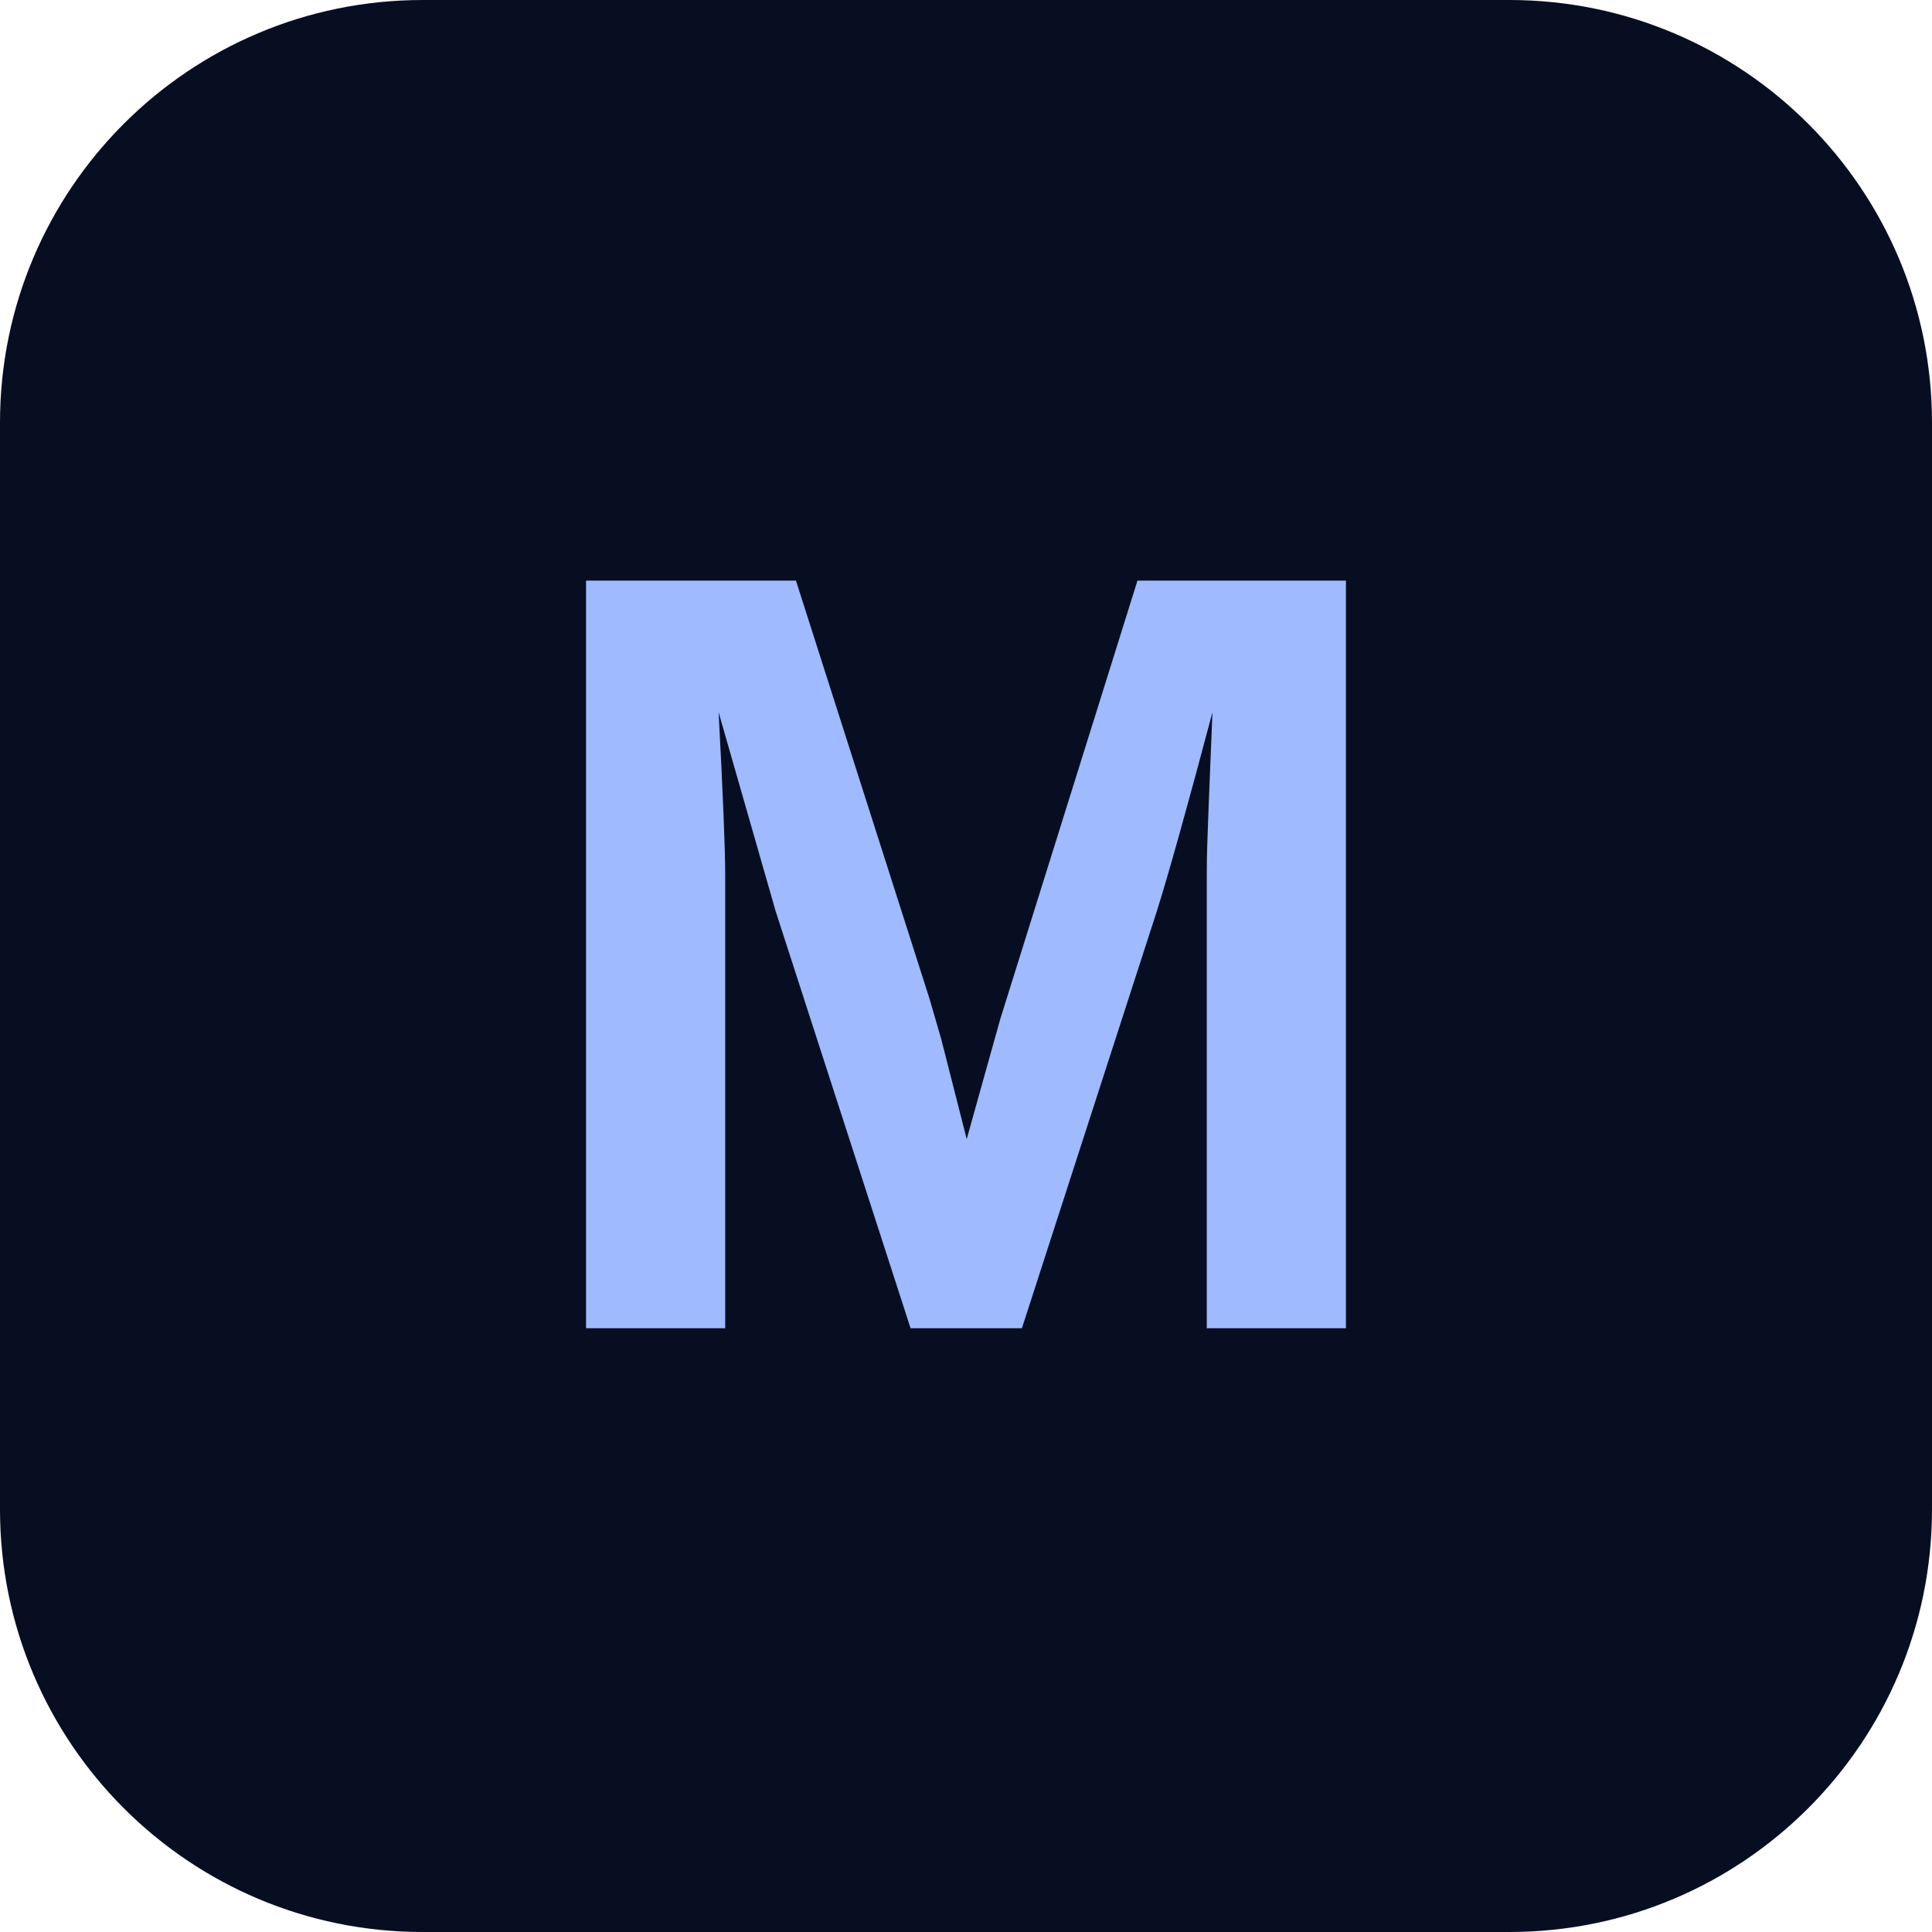
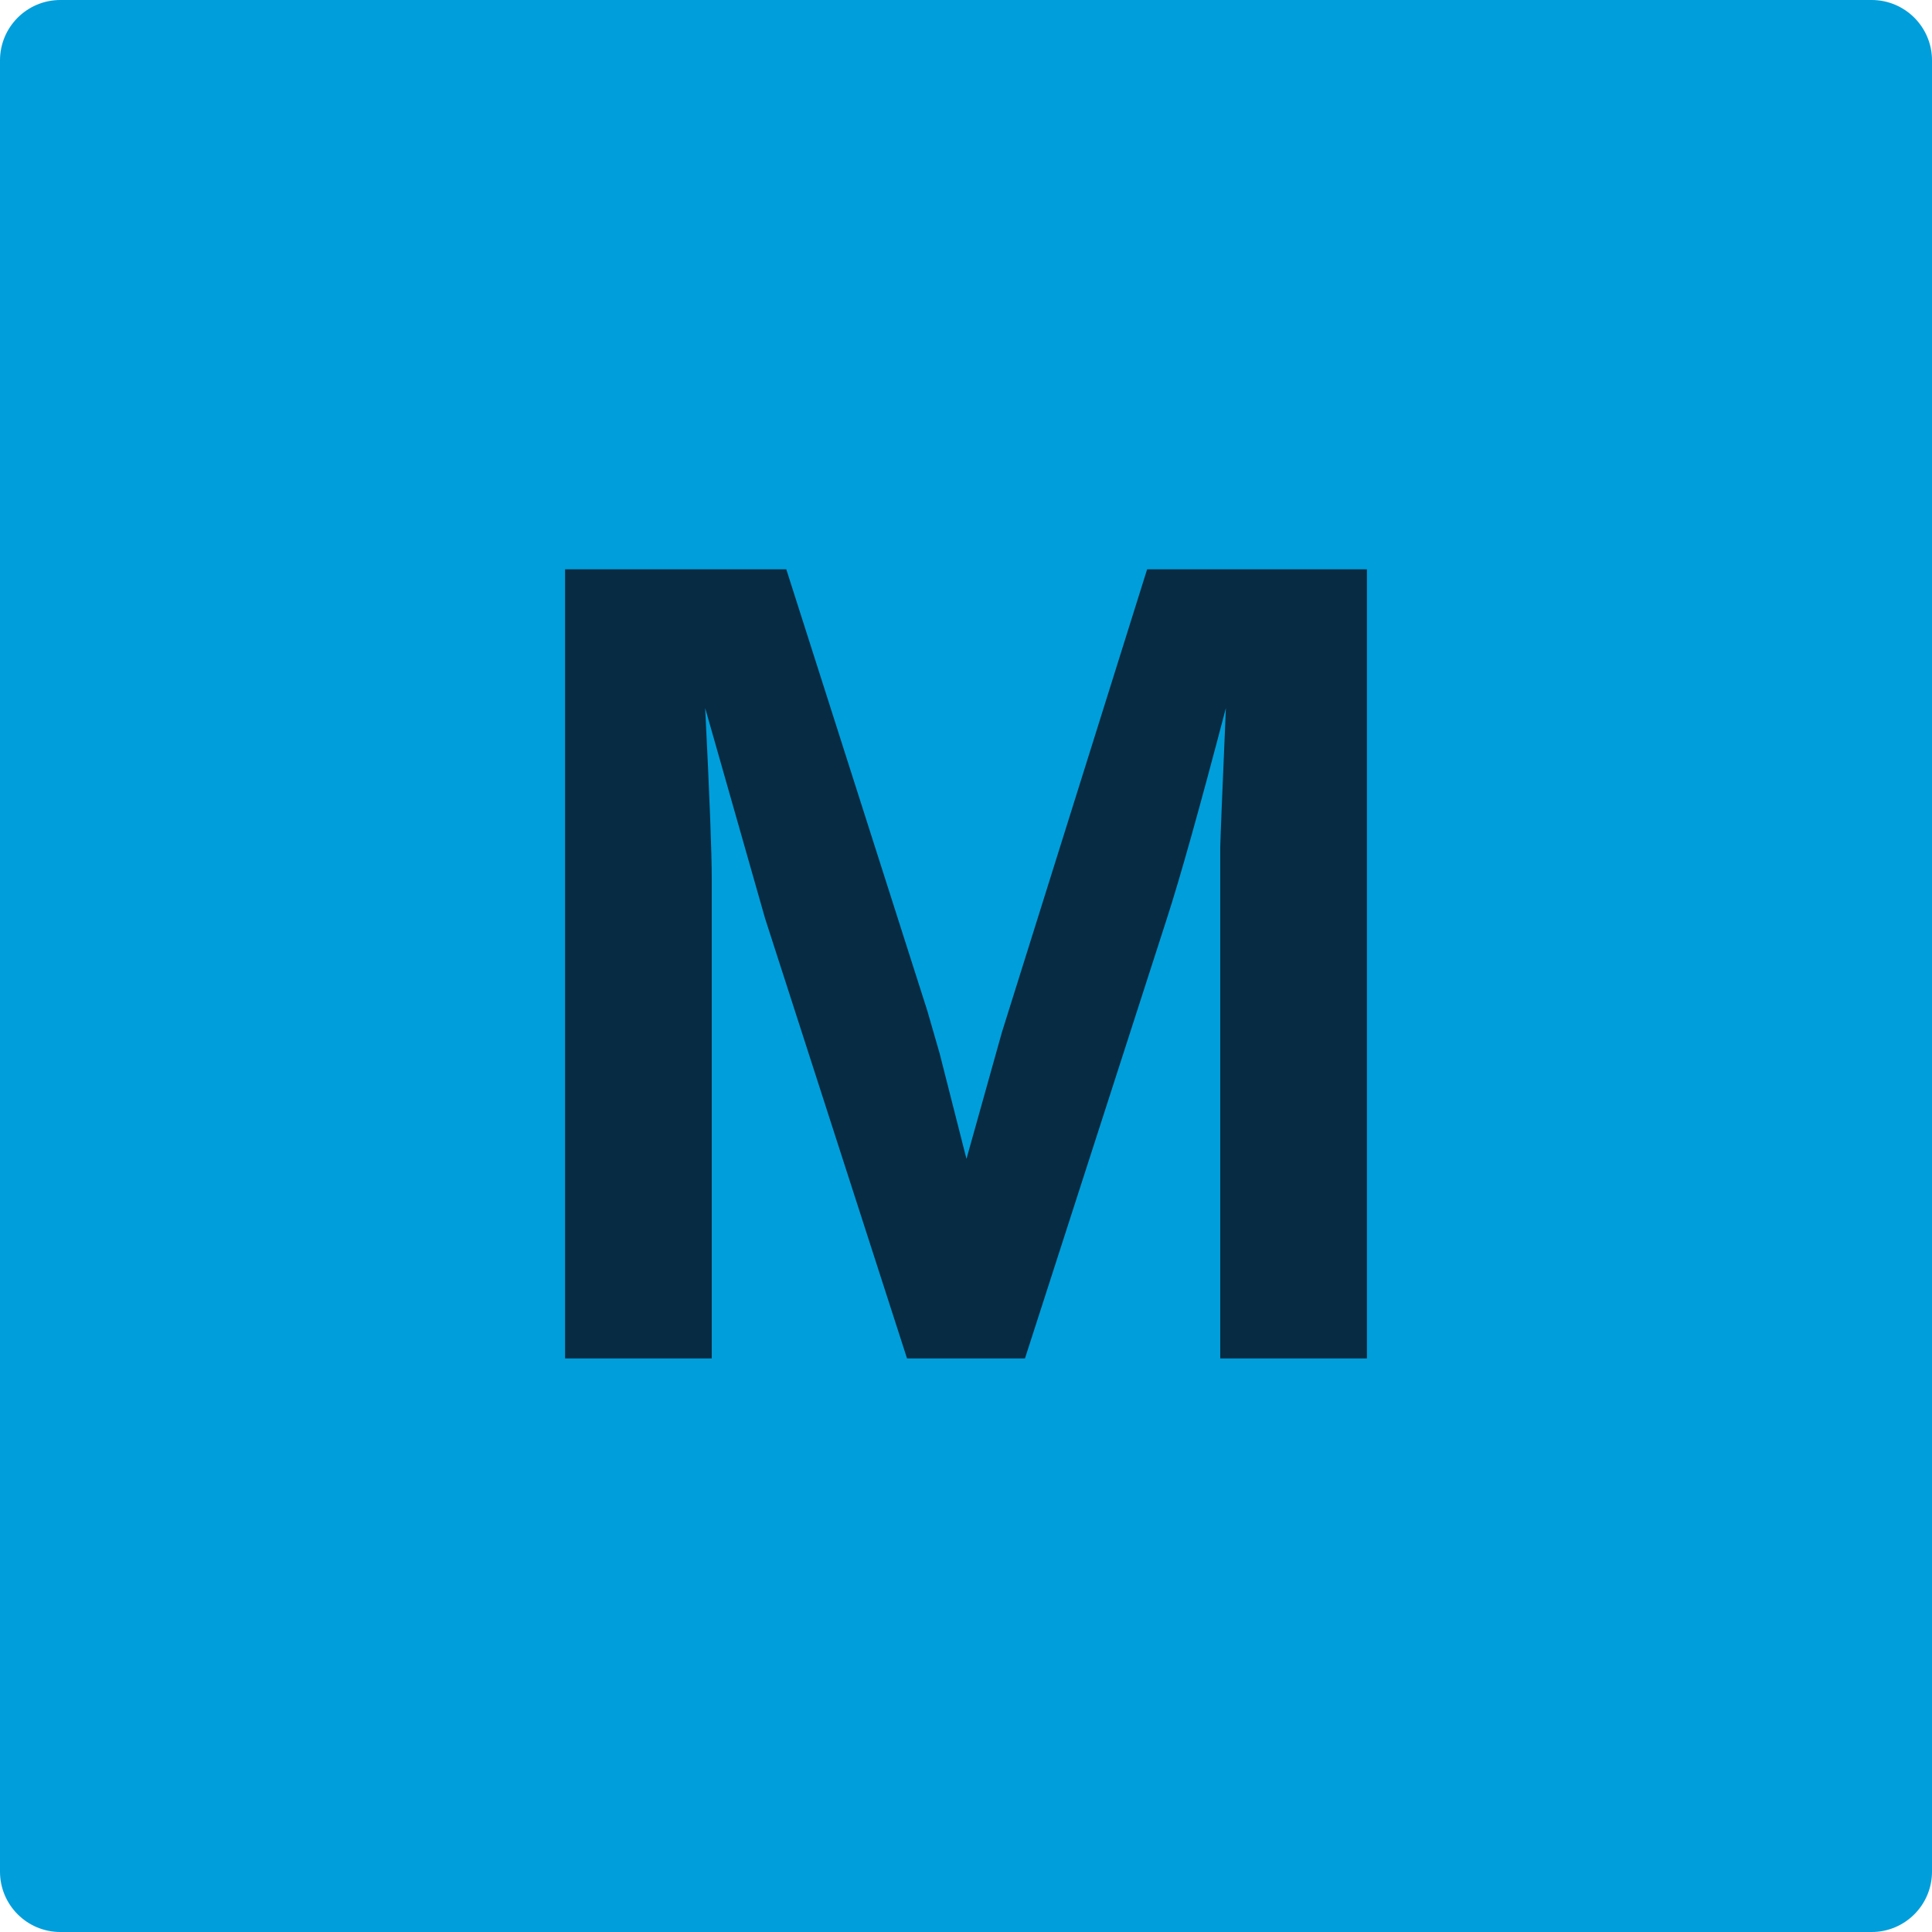
<svg xmlns="http://www.w3.org/2000/svg" viewBox="0 0 64 64">
-   <rect width="64" height="64" rx="14" fill="#080e22" />
-   <text x="32" y="44" text-anchor="middle" font-family="Arial,sans-serif" font-weight="bold" font-size="36" fill="#9fbaff">M</text>
+   <rect width="64" height="64" rx="2" fill="#009edb" />
+   <text x="32" y="45" text-anchor="middle" font-family="Arial,sans-serif" font-weight="bold" font-size="38" fill="#062b42">M</text>
</svg>
